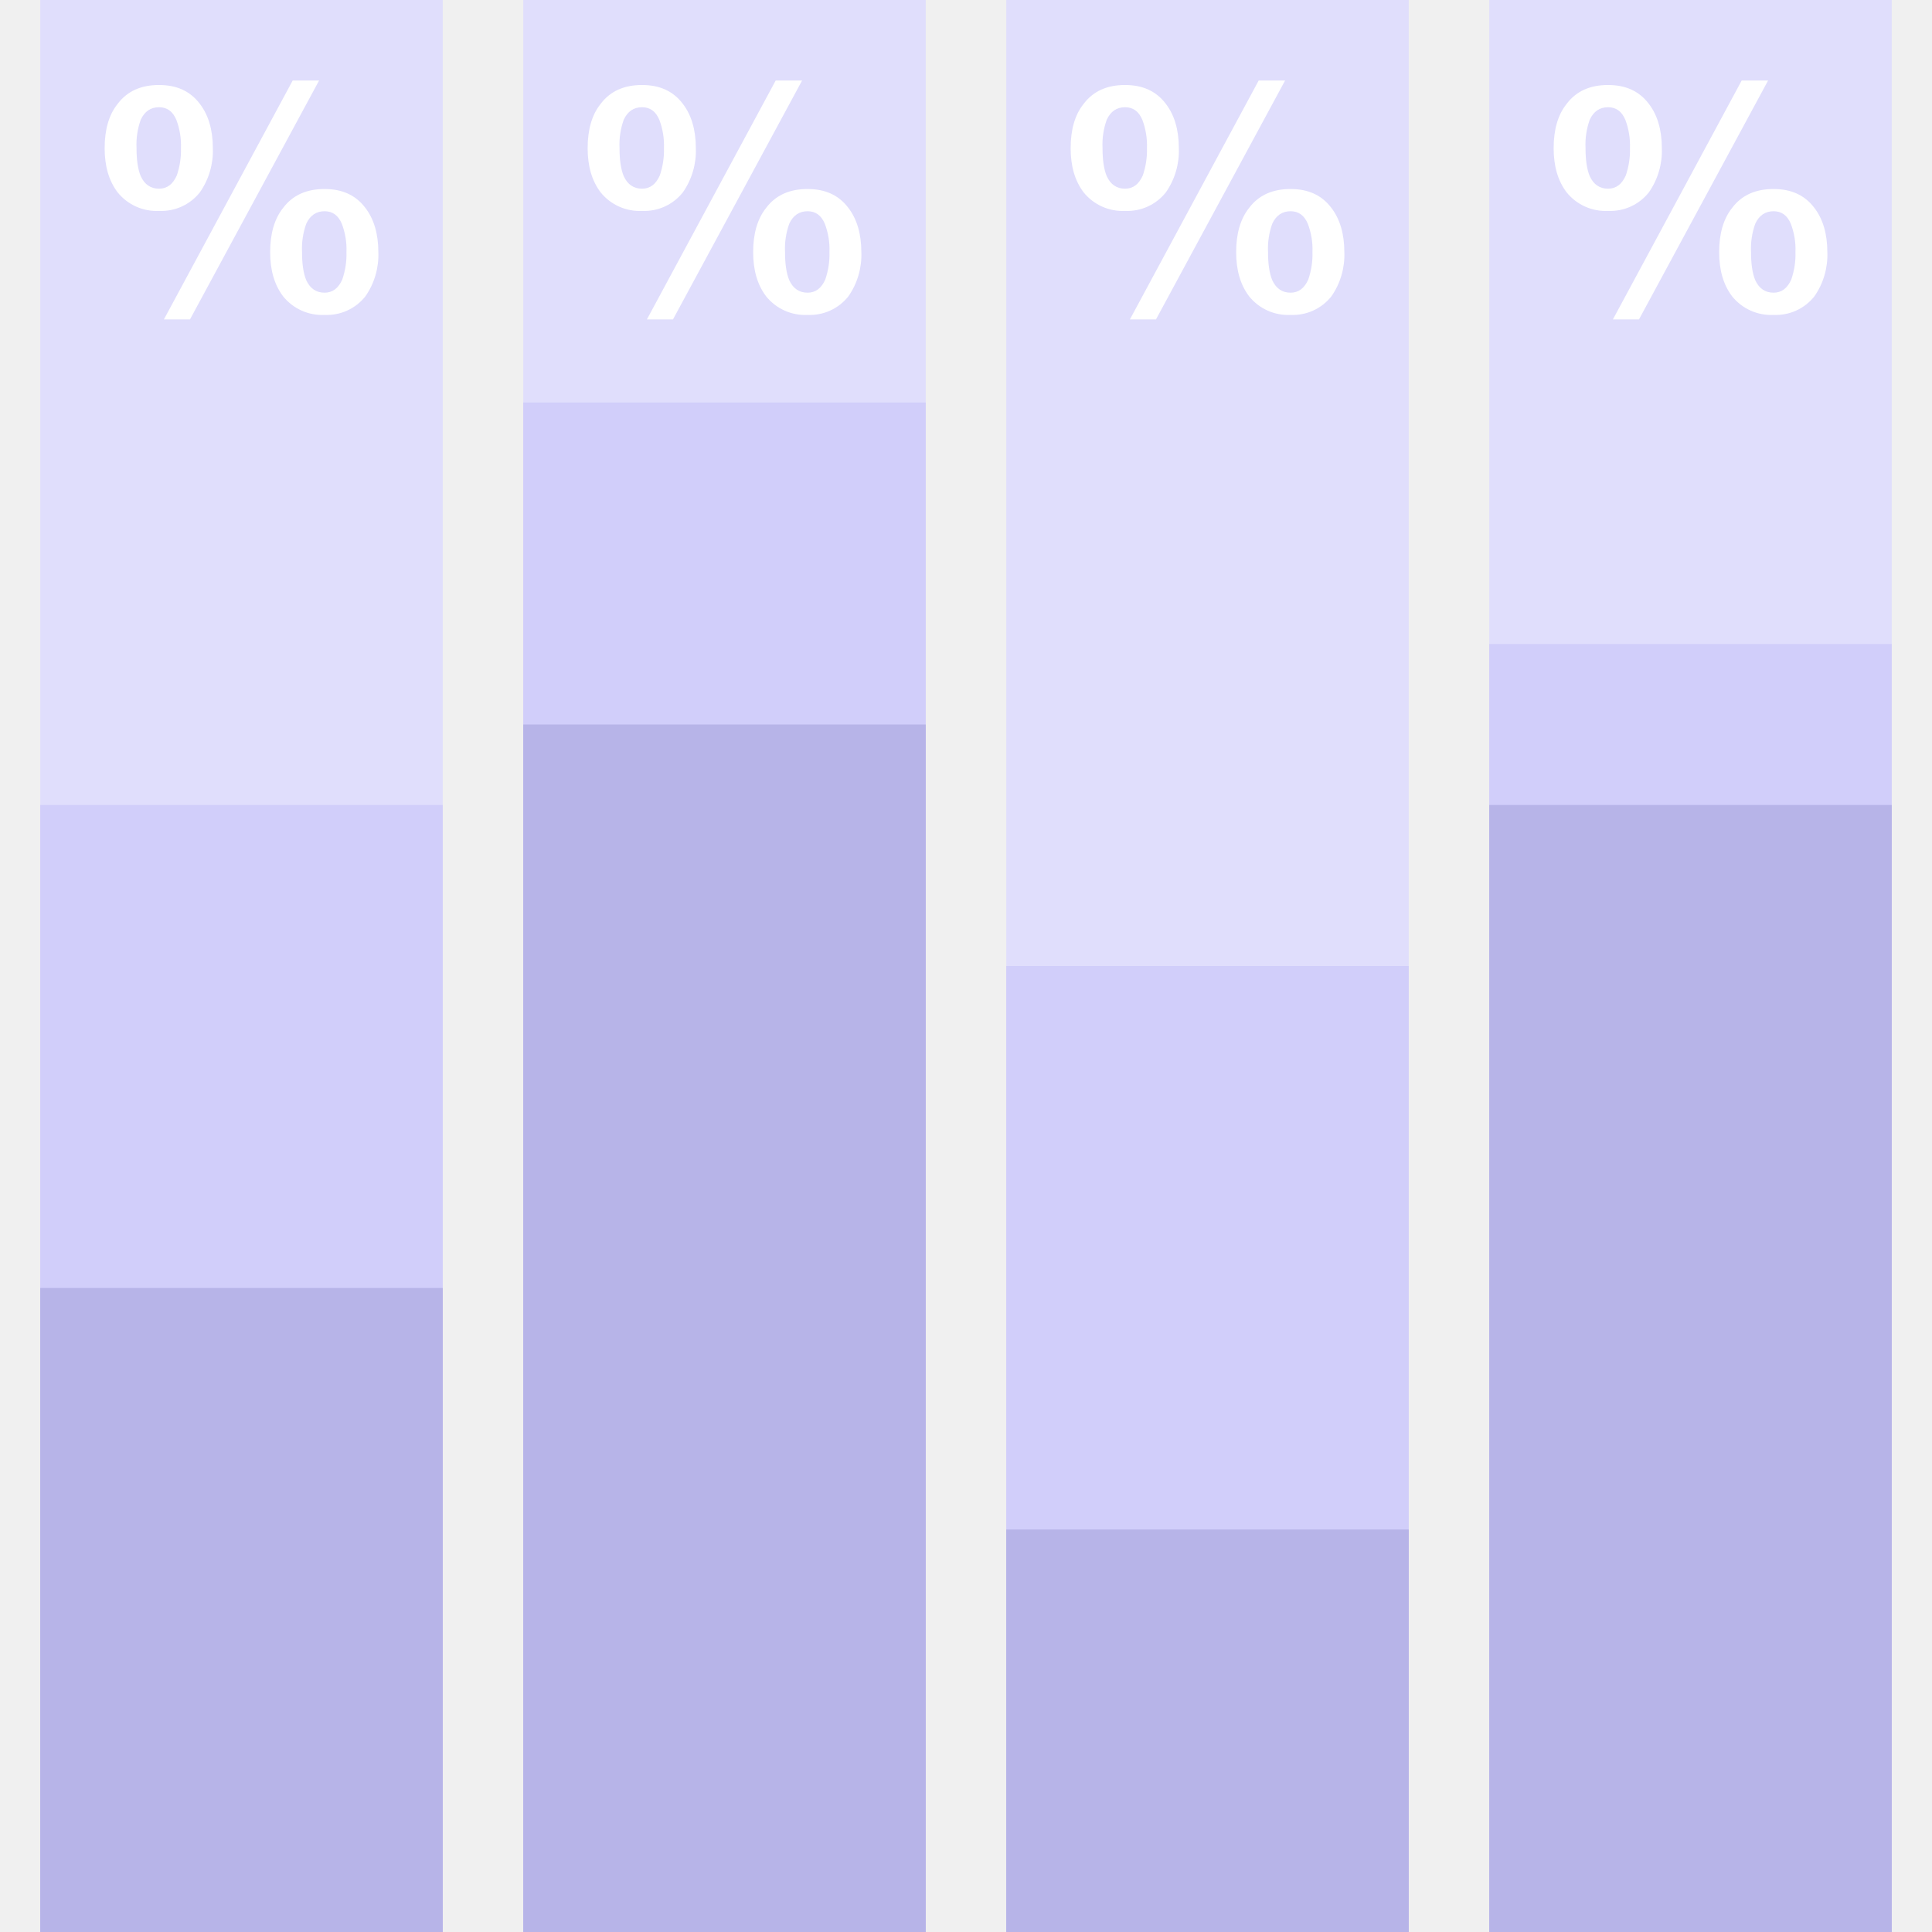
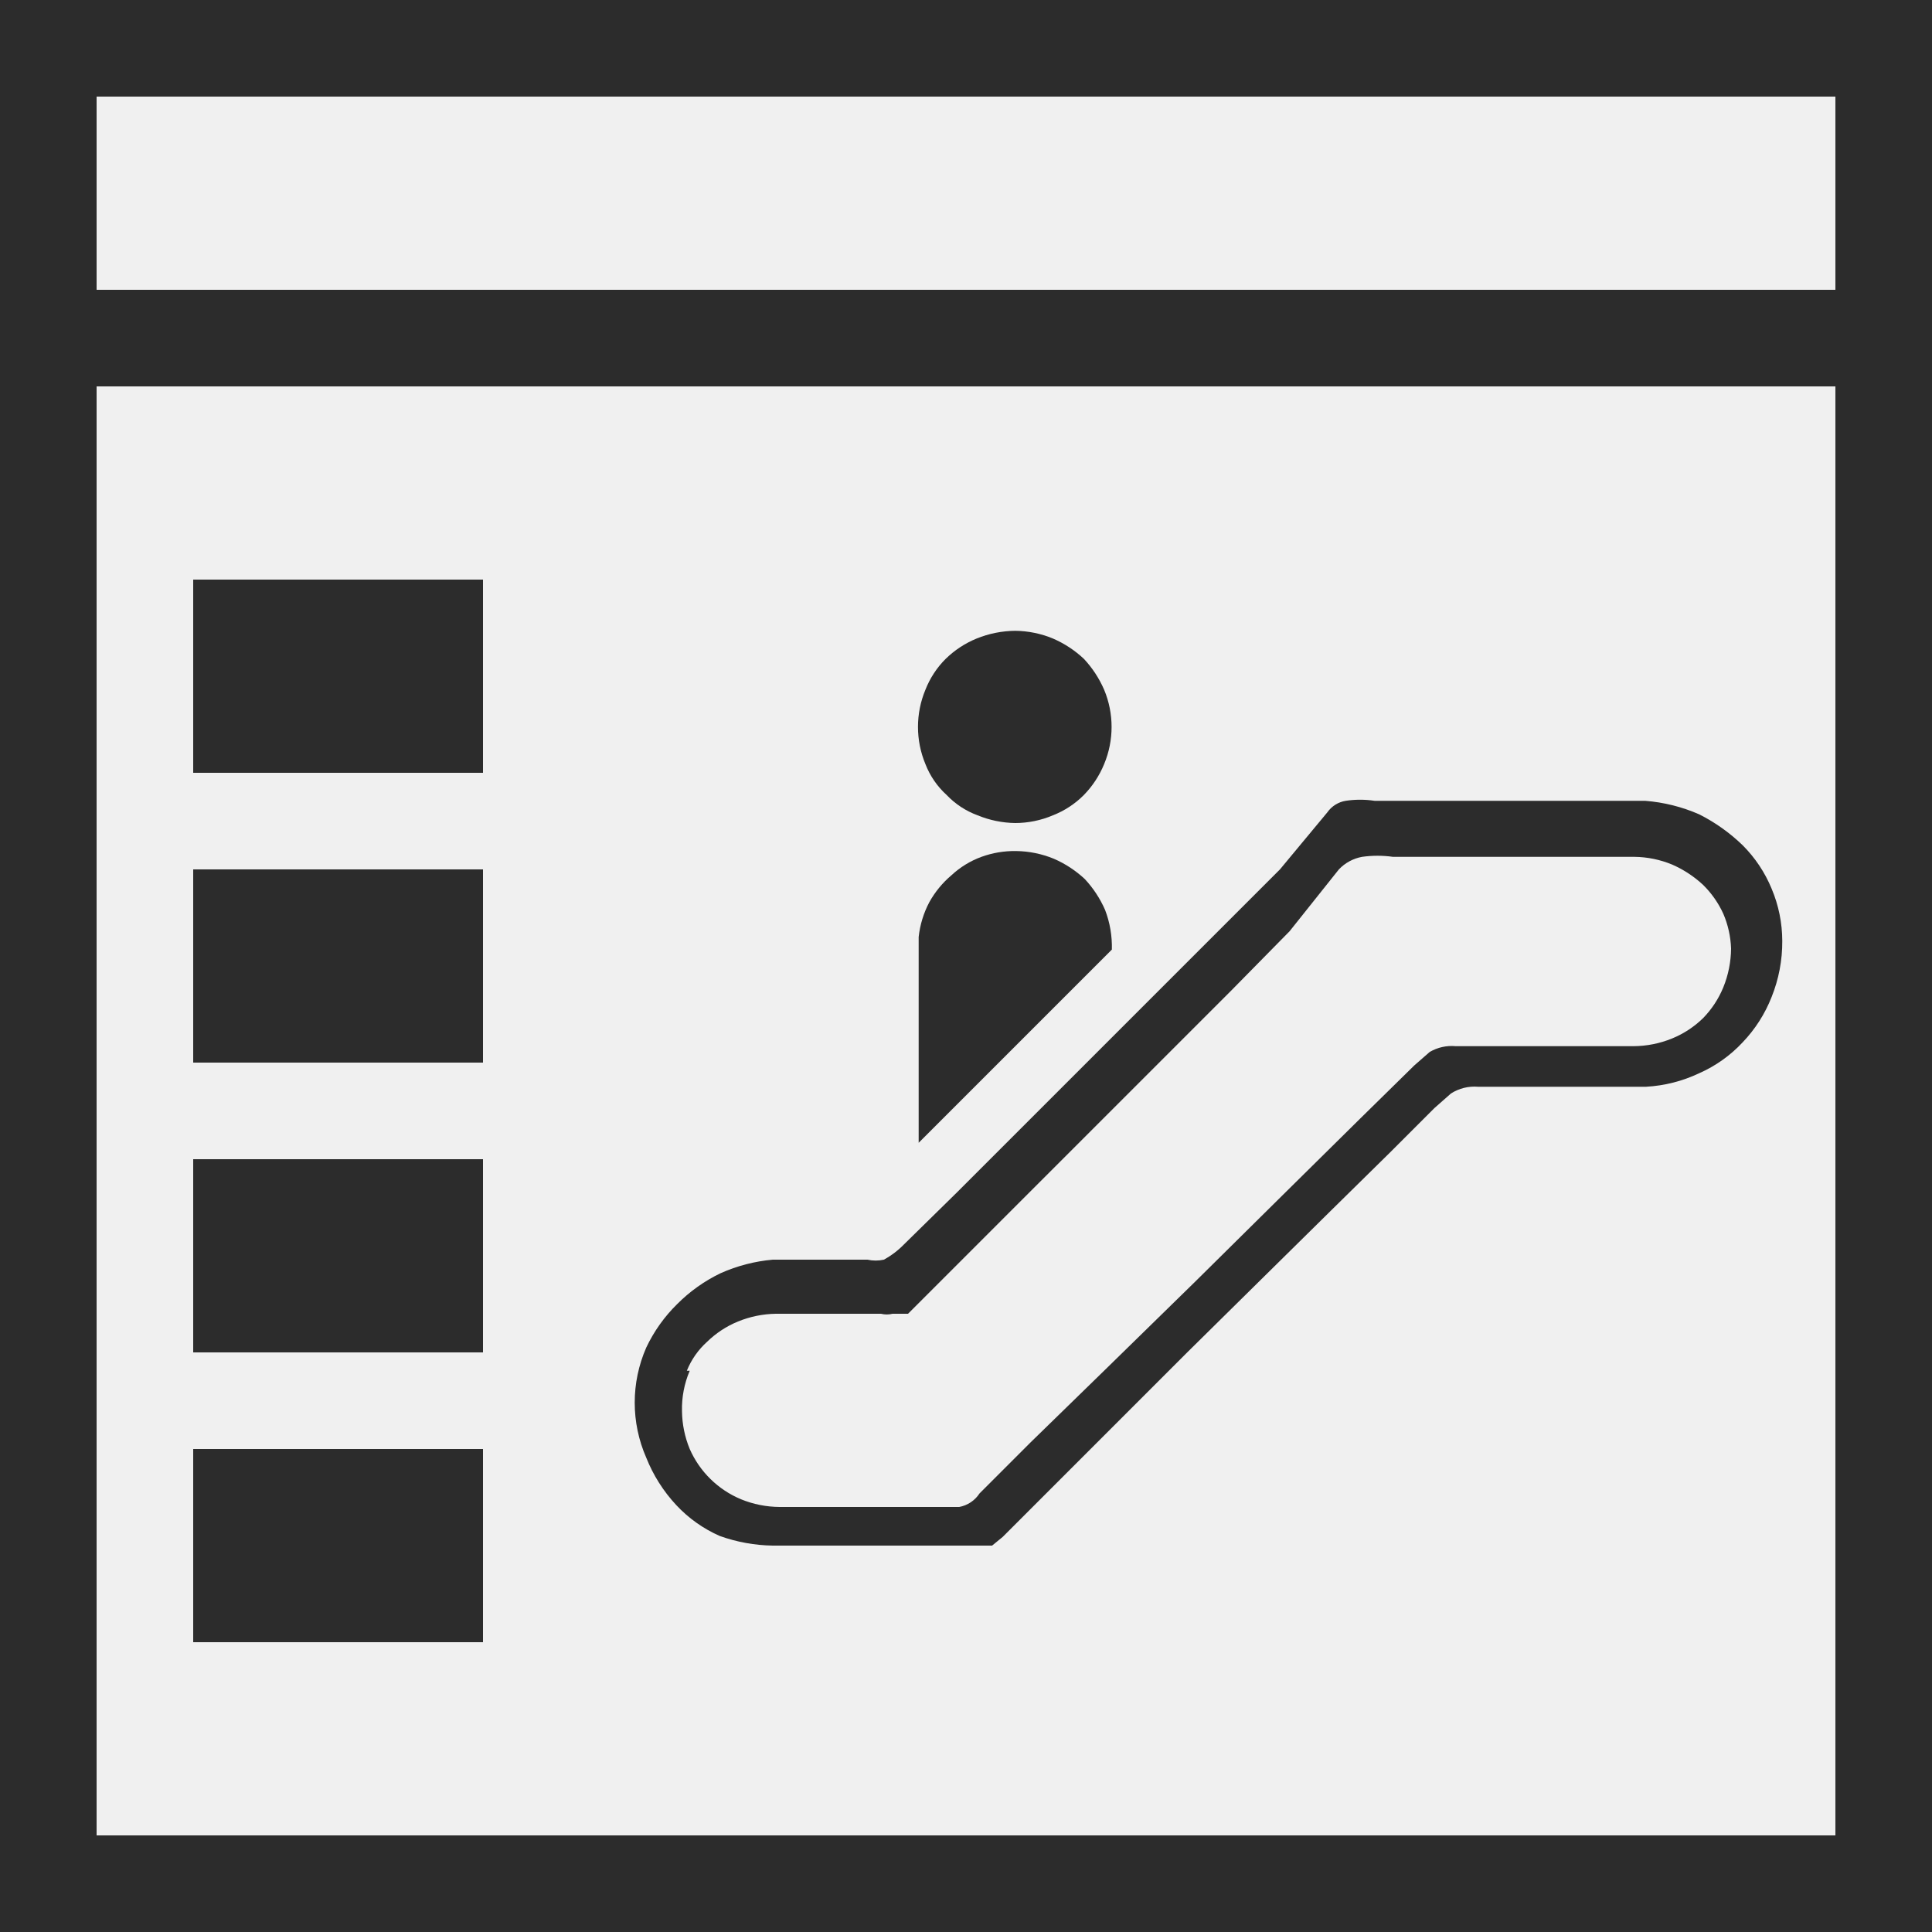
- <svg xmlns="http://www.w3.org/2000/svg" t="1756993248080" class="icon" viewBox="0 0 1024 1024" version="1.1" p-id="11135" width="256" height="256">
-   <path d="M234.667 0v1024h-213.333V0h213.333z m256 0v1024h-213.333V0h213.333z m256 0v1024h-213.333V0h213.333z m256 0v1024h-213.333V0h213.333z" fill="#E0DEFC" p-id="11136" />
-   <path d="M234.667 426.667v597.333h-213.333V426.667h213.333z m256-213.333v810.667h-213.333V213.333h213.333z m256 298.667v512h-213.333V512h213.333z m256-170.667v682.667h-213.333V341.333h213.333z" fill="#D1CEFA" p-id="11137" />
-   <path d="M234.667 682.667v341.333h-213.333v-341.333h213.333z m256-298.667v640h-213.333V384h213.333z m256 426.667v213.333h-213.333v-213.333h213.333z m256-384v597.333h-213.333V426.667h213.333z" fill="#B7B4E8" p-id="11138" />
-   <path d="M169.131 42.667L100.693 169.301h-13.824L155.136 42.667h13.995z m256 0L356.693 169.301h-13.824L411.136 42.667h13.995z m256 0L612.693 169.301h-13.824L667.136 42.667h13.995z m256 0L868.693 169.301h-13.824L923.136 42.667h13.995zM172.032 100.181c9.387 0 16.555 3.243 21.675 10.069 4.437 5.803 6.827 13.653 6.827 23.381a38.4 38.4 0 0 1-6.827 23.381 26.069 26.069 0 0 1-21.675 9.899 26.539 26.539 0 0 1-22.016-9.899c-4.608-6.144-6.827-13.824-6.827-23.381 0-9.728 2.219-17.579 6.827-23.381 5.12-6.827 12.459-10.069 22.016-10.069z m256 0c9.387 0 16.555 3.243 21.675 10.069 4.437 5.803 6.827 13.653 6.827 23.381a38.4 38.4 0 0 1-6.827 23.381 26.069 26.069 0 0 1-21.675 9.899 26.539 26.539 0 0 1-22.016-9.899c-4.608-6.144-6.827-13.824-6.827-23.381 0-9.728 2.219-17.579 6.827-23.381 5.12-6.827 12.459-10.069 22.016-10.069z m256 0c9.387 0 16.555 3.243 21.675 10.069 4.437 5.803 6.827 13.653 6.827 23.381a38.4 38.4 0 0 1-6.827 23.381 26.069 26.069 0 0 1-21.675 9.899 26.539 26.539 0 0 1-22.016-9.899c-4.608-6.144-6.827-13.824-6.827-23.381 0-9.728 2.219-17.579 6.827-23.381 5.12-6.827 12.459-10.069 22.016-10.069z m256 0c9.387 0 16.555 3.243 21.675 10.069 4.437 5.803 6.827 13.653 6.827 23.381a38.4 38.4 0 0 1-6.827 23.381 26.069 26.069 0 0 1-21.675 9.899 26.539 26.539 0 0 1-22.016-9.899c-4.608-6.144-6.827-13.824-6.827-23.381 0-9.728 2.219-17.579 6.827-23.381 5.12-6.827 12.459-10.069 22.016-10.069z m-768 11.776c-4.437 0-7.68 2.219-9.728 6.656a39.253 39.253 0 0 0-2.219 15.019c0 6.144 0.683 11.093 2.219 14.848 2.048 4.437 5.291 6.656 9.728 6.656 4.267 0 7.339-2.389 9.387-6.997a41.088 41.088 0 0 0 2.219-14.507 38.443 38.443 0 0 0-2.389-14.848c-1.877-4.608-4.949-6.827-9.216-6.827z m256 0c-4.437 0-7.68 2.219-9.728 6.656a39.253 39.253 0 0 0-2.219 15.019c0 6.144 0.683 11.093 2.219 14.848 2.048 4.437 5.291 6.656 9.728 6.656 4.267 0 7.339-2.389 9.387-6.997a41.088 41.088 0 0 0 2.219-14.507 38.443 38.443 0 0 0-2.389-14.848c-1.877-4.608-4.949-6.827-9.216-6.827z m256 0c-4.437 0-7.68 2.219-9.728 6.656a39.253 39.253 0 0 0-2.219 15.019c0 6.144 0.683 11.093 2.219 14.848 2.048 4.437 5.291 6.656 9.728 6.656 4.267 0 7.339-2.389 9.387-6.997a41.088 41.088 0 0 0 2.219-14.507 38.443 38.443 0 0 0-2.389-14.848c-1.877-4.608-4.949-6.827-9.216-6.827z m256 0c-4.437 0-7.68 2.219-9.728 6.656a39.253 39.253 0 0 0-2.219 15.019c0 6.144 0.683 11.093 2.219 14.848 2.048 4.437 5.291 6.656 9.728 6.656 4.267 0 7.339-2.389 9.387-6.997a41.088 41.088 0 0 0 2.219-14.507 38.443 38.443 0 0 0-2.389-14.848c-1.877-4.608-4.949-6.827-9.216-6.827zM84.309 45.056c9.387 0 16.555 3.243 21.675 10.069 4.437 5.803 6.827 13.653 6.827 23.381a38.4 38.4 0 0 1-6.827 23.381 26.069 26.069 0 0 1-21.675 9.899 26.539 26.539 0 0 1-22.016-9.899c-4.608-6.144-6.827-13.824-6.827-23.381 0-9.728 2.219-17.579 6.827-23.381 5.12-6.827 12.459-10.069 22.016-10.069z m256 0c9.387 0 16.555 3.243 21.675 10.069 4.437 5.803 6.827 13.653 6.827 23.381a38.4 38.4 0 0 1-6.827 23.381 26.069 26.069 0 0 1-21.675 9.899 26.539 26.539 0 0 1-22.016-9.899c-4.608-6.144-6.827-13.824-6.827-23.381 0-9.728 2.219-17.579 6.827-23.381 5.12-6.827 12.459-10.069 22.016-10.069z m256 0c9.387 0 16.555 3.243 21.675 10.069 4.437 5.803 6.827 13.653 6.827 23.381a38.4 38.4 0 0 1-6.827 23.381 26.069 26.069 0 0 1-21.675 9.899 26.539 26.539 0 0 1-22.016-9.899c-4.608-6.144-6.827-13.824-6.827-23.381 0-9.728 2.219-17.579 6.827-23.381 5.12-6.827 12.459-10.069 22.016-10.069z m256 0c9.387 0 16.555 3.243 21.675 10.069 4.437 5.803 6.827 13.653 6.827 23.381a38.4 38.4 0 0 1-6.827 23.381 26.069 26.069 0 0 1-21.675 9.899 26.539 26.539 0 0 1-22.016-9.899c-4.608-6.144-6.827-13.824-6.827-23.381 0-9.728 2.219-17.579 6.827-23.381 5.12-6.827 12.459-10.069 22.016-10.069z m-768 11.776c-4.437 0-7.68 2.219-9.728 6.656a39.253 39.253 0 0 0-2.219 15.019c0 6.144 0.683 11.093 2.219 14.848 2.048 4.437 5.291 6.656 9.728 6.656 4.267 0 7.339-2.389 9.387-6.997a41.088 41.088 0 0 0 2.219-14.507 38.443 38.443 0 0 0-2.389-14.848c-1.877-4.608-4.949-6.827-9.216-6.827z m256 0c-4.437 0-7.68 2.219-9.728 6.656a39.253 39.253 0 0 0-2.219 15.019c0 6.144 0.683 11.093 2.219 14.848 2.048 4.437 5.291 6.656 9.728 6.656 4.267 0 7.339-2.389 9.387-6.997a41.088 41.088 0 0 0 2.219-14.507 38.443 38.443 0 0 0-2.389-14.848c-1.877-4.608-4.949-6.827-9.216-6.827z m256 0c-4.437 0-7.68 2.219-9.728 6.656a39.253 39.253 0 0 0-2.219 15.019c0 6.144 0.683 11.093 2.219 14.848 2.048 4.437 5.291 6.656 9.728 6.656 4.267 0 7.339-2.389 9.387-6.997a41.088 41.088 0 0 0 2.219-14.507 38.443 38.443 0 0 0-2.389-14.848c-1.877-4.608-4.949-6.827-9.216-6.827z m256 0c-4.437 0-7.68 2.219-9.728 6.656a39.253 39.253 0 0 0-2.219 15.019c0 6.144 0.683 11.093 2.219 14.848 2.048 4.437 5.291 6.656 9.728 6.656 4.267 0 7.339-2.389 9.387-6.997a41.088 41.088 0 0 0 2.219-14.507 38.443 38.443 0 0 0-2.389-14.848c-1.877-4.608-4.949-6.827-9.216-6.827z" fill="#FFFFFF" p-id="11139" />
+ <svg xmlns="http://www.w3.org/2000/svg" t="1758507085687" class="icon" viewBox="0 0 1024 1024" version="1.1" p-id="3995" width="200" height="200">
+   <path d="M501.76 421.376a43.008 43.008 0 0 0 16.384 10.752 54.272 54.272 0 0 0 19.968 4.096 51.2 51.2 0 0 0 19.968-4.096 47.616 47.616 0 0 0 16.384-10.752 51.2 51.2 0 0 0 10.752-16.384 51.2 51.2 0 0 0 0-39.424 57.344 57.344 0 0 0-10.752-16.384 56.832 56.832 0 0 0-16.384-10.752 53.76 53.76 0 0 0-19.968-4.096 55.808 55.808 0 0 0-20.48 4.096 51.2 51.2 0 0 0-16.384 10.752 47.616 47.616 0 0 0-10.752 16.384 51.2 51.2 0 0 0 0 39.424 43.008 43.008 0 0 0 11.264 16.384zM585.728 482.304a58.368 58.368 0 0 0-10.752-16.384 57.856 57.856 0 0 0-16.384-10.752 54.272 54.272 0 0 0-19.968-4.096 51.2 51.2 0 0 0-18.432 3.072 47.104 47.104 0 0 0-15.872 9.728 51.2 51.2 0 0 0-11.776 14.336 51.2 51.2 0 0 0-5.632 18.432v109.056l102.4-102.4a54.784 54.784 0 0 0-3.584-20.992z" fill="#2c2c2c" p-id="3996" />
+   <path d="M358.4 797.696a70.144 70.144 0 0 0 23.04 16.384A87.04 87.04 0 0 0 409.6 819.2h116.224l5.632-4.608L629.248 716.8l38.912-38.4 37.376-36.864 31.744-31.232 23.04-23.04 8.704-7.68a23.04 23.04 0 0 1 14.336-3.584h89.088a75.264 75.264 0 0 0 28.16-7.168 70.144 70.144 0 0 0 23.04-16.384 73.728 73.728 0 0 0 15.36-24.064 78.336 78.336 0 0 0 5.632-29.696 71.68 71.68 0 0 0-5.632-27.648 70.656 70.656 0 0 0-15.36-23.04 94.208 94.208 0 0 0-23.04-16.384 88.576 88.576 0 0 0-28.672-7.168h-143.36a51.2 51.2 0 0 0-15.36 0 14.848 14.848 0 0 0-9.728 6.144l-25.088 30.208-39.936 39.936-45.568 45.568-45.568 45.568-39.936 39.936-28.16 27.648a45.568 45.568 0 0 1-10.752 8.192 19.968 19.968 0 0 1-8.704 0H409.6a86.528 86.528 0 0 0-27.648 7.168 83.456 83.456 0 0 0-23.04 16.384 80.384 80.384 0 0 0-16.384 23.04 72.704 72.704 0 0 0 0 58.368 80.384 80.384 0 0 0 15.872 25.088z m5.632-71.168a41.472 41.472 0 0 1 10.752-15.36 51.2 51.2 0 0 1 16.384-10.752 55.296 55.296 0 0 1 19.968-4.096h55.808a12.8 12.8 0 0 0 6.144 0h8.192l95.744-95.744 38.4-38.4 36.864-36.864 31.232-31.744 26.112-32.768a22.528 22.528 0 0 1 12.288-6.656 58.368 58.368 0 0 1 16.384 0h128a53.76 53.76 0 0 1 19.968 4.096 58.368 58.368 0 0 1 16.384 10.752 51.2 51.2 0 0 1 10.752 15.36 51.2 51.2 0 0 1 4.096 18.432 55.808 55.808 0 0 1-4.096 20.48 51.2 51.2 0 0 1-10.752 16.384 51.2 51.2 0 0 1-16.384 10.752 54.784 54.784 0 0 1-20.48 4.096h-94.208a23.04 23.04 0 0 0-13.824 3.072l-8.192 7.168-28.672 28.16-40.96 40.448-46.592 46.08-46.592 45.568-40.448 39.424-27.136 27.136a16.384 16.384 0 0 1-10.752 7.168H413.184a54.784 54.784 0 0 1-20.48-4.096 51.2 51.2 0 0 1-27.136-26.624 54.272 54.272 0 0 1-4.096-19.968 51.2 51.2 0 0 1 4.096-21.504z" fill="#2c2c2c" p-id="3997" />
+   <path d="M0 0v1024h1024V0z m972.8 972.8H51.2V204.8h921.6z m0-819.2H51.2V51.2h921.6z" fill="#2c2c2c" p-id="3998" />
+   <path d="M102.4 460.8h153.6v102.4H102.4zM102.4 307.2h153.6v102.4H102.4zM102.4 614.4h153.6v102.4H102.4zM102.4 768h153.6v102.4H102.4z" fill="#2c2c2c" p-id="3999" />
</svg>
